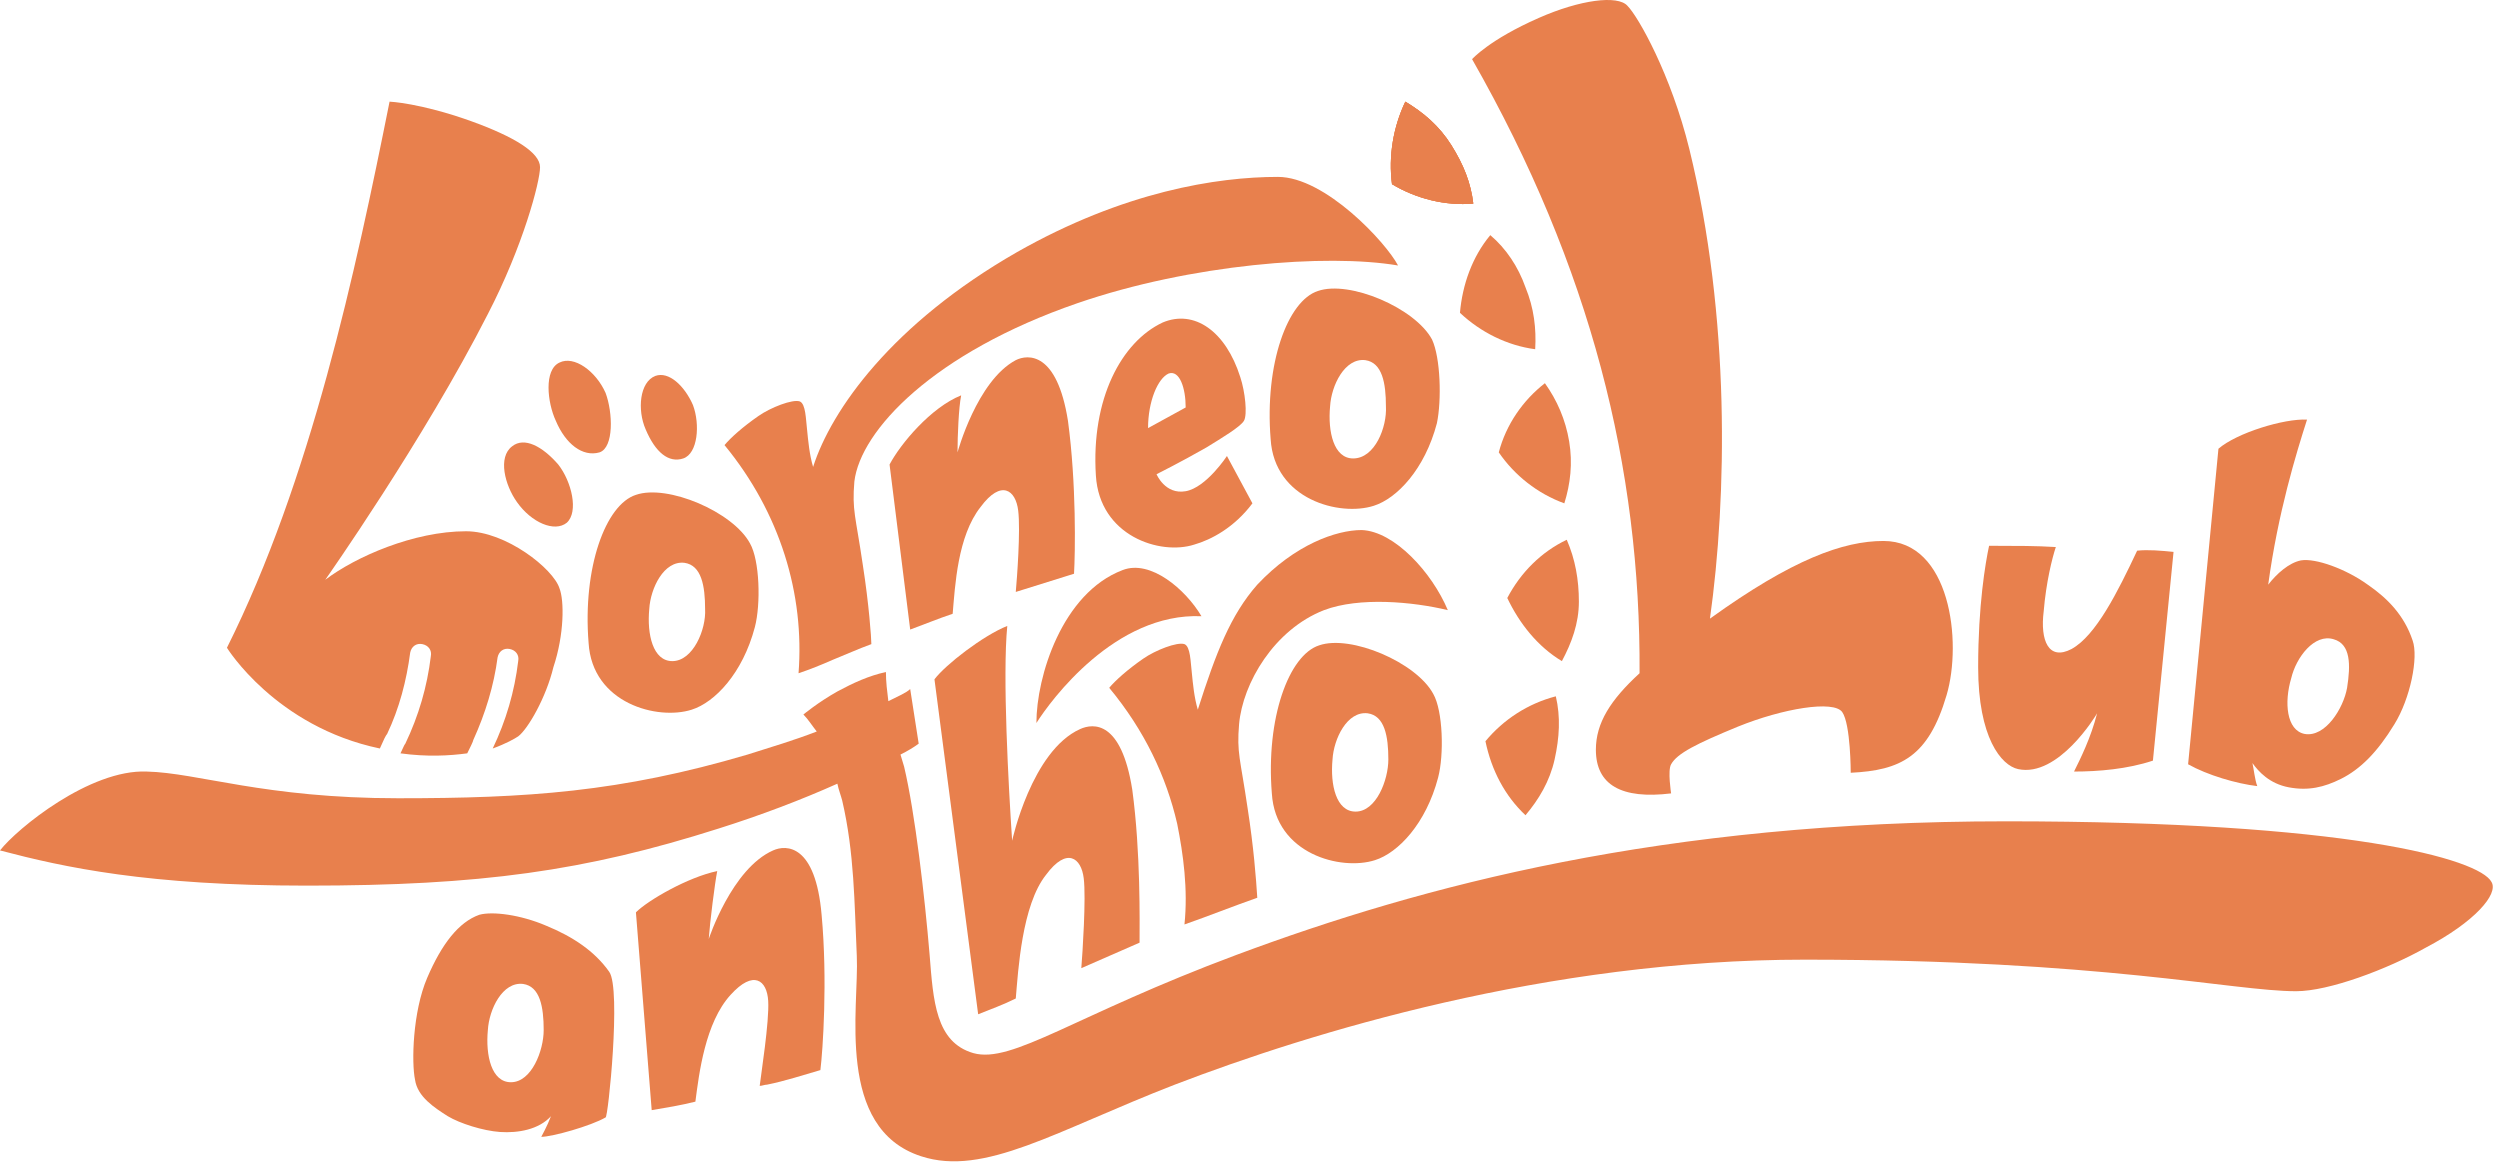
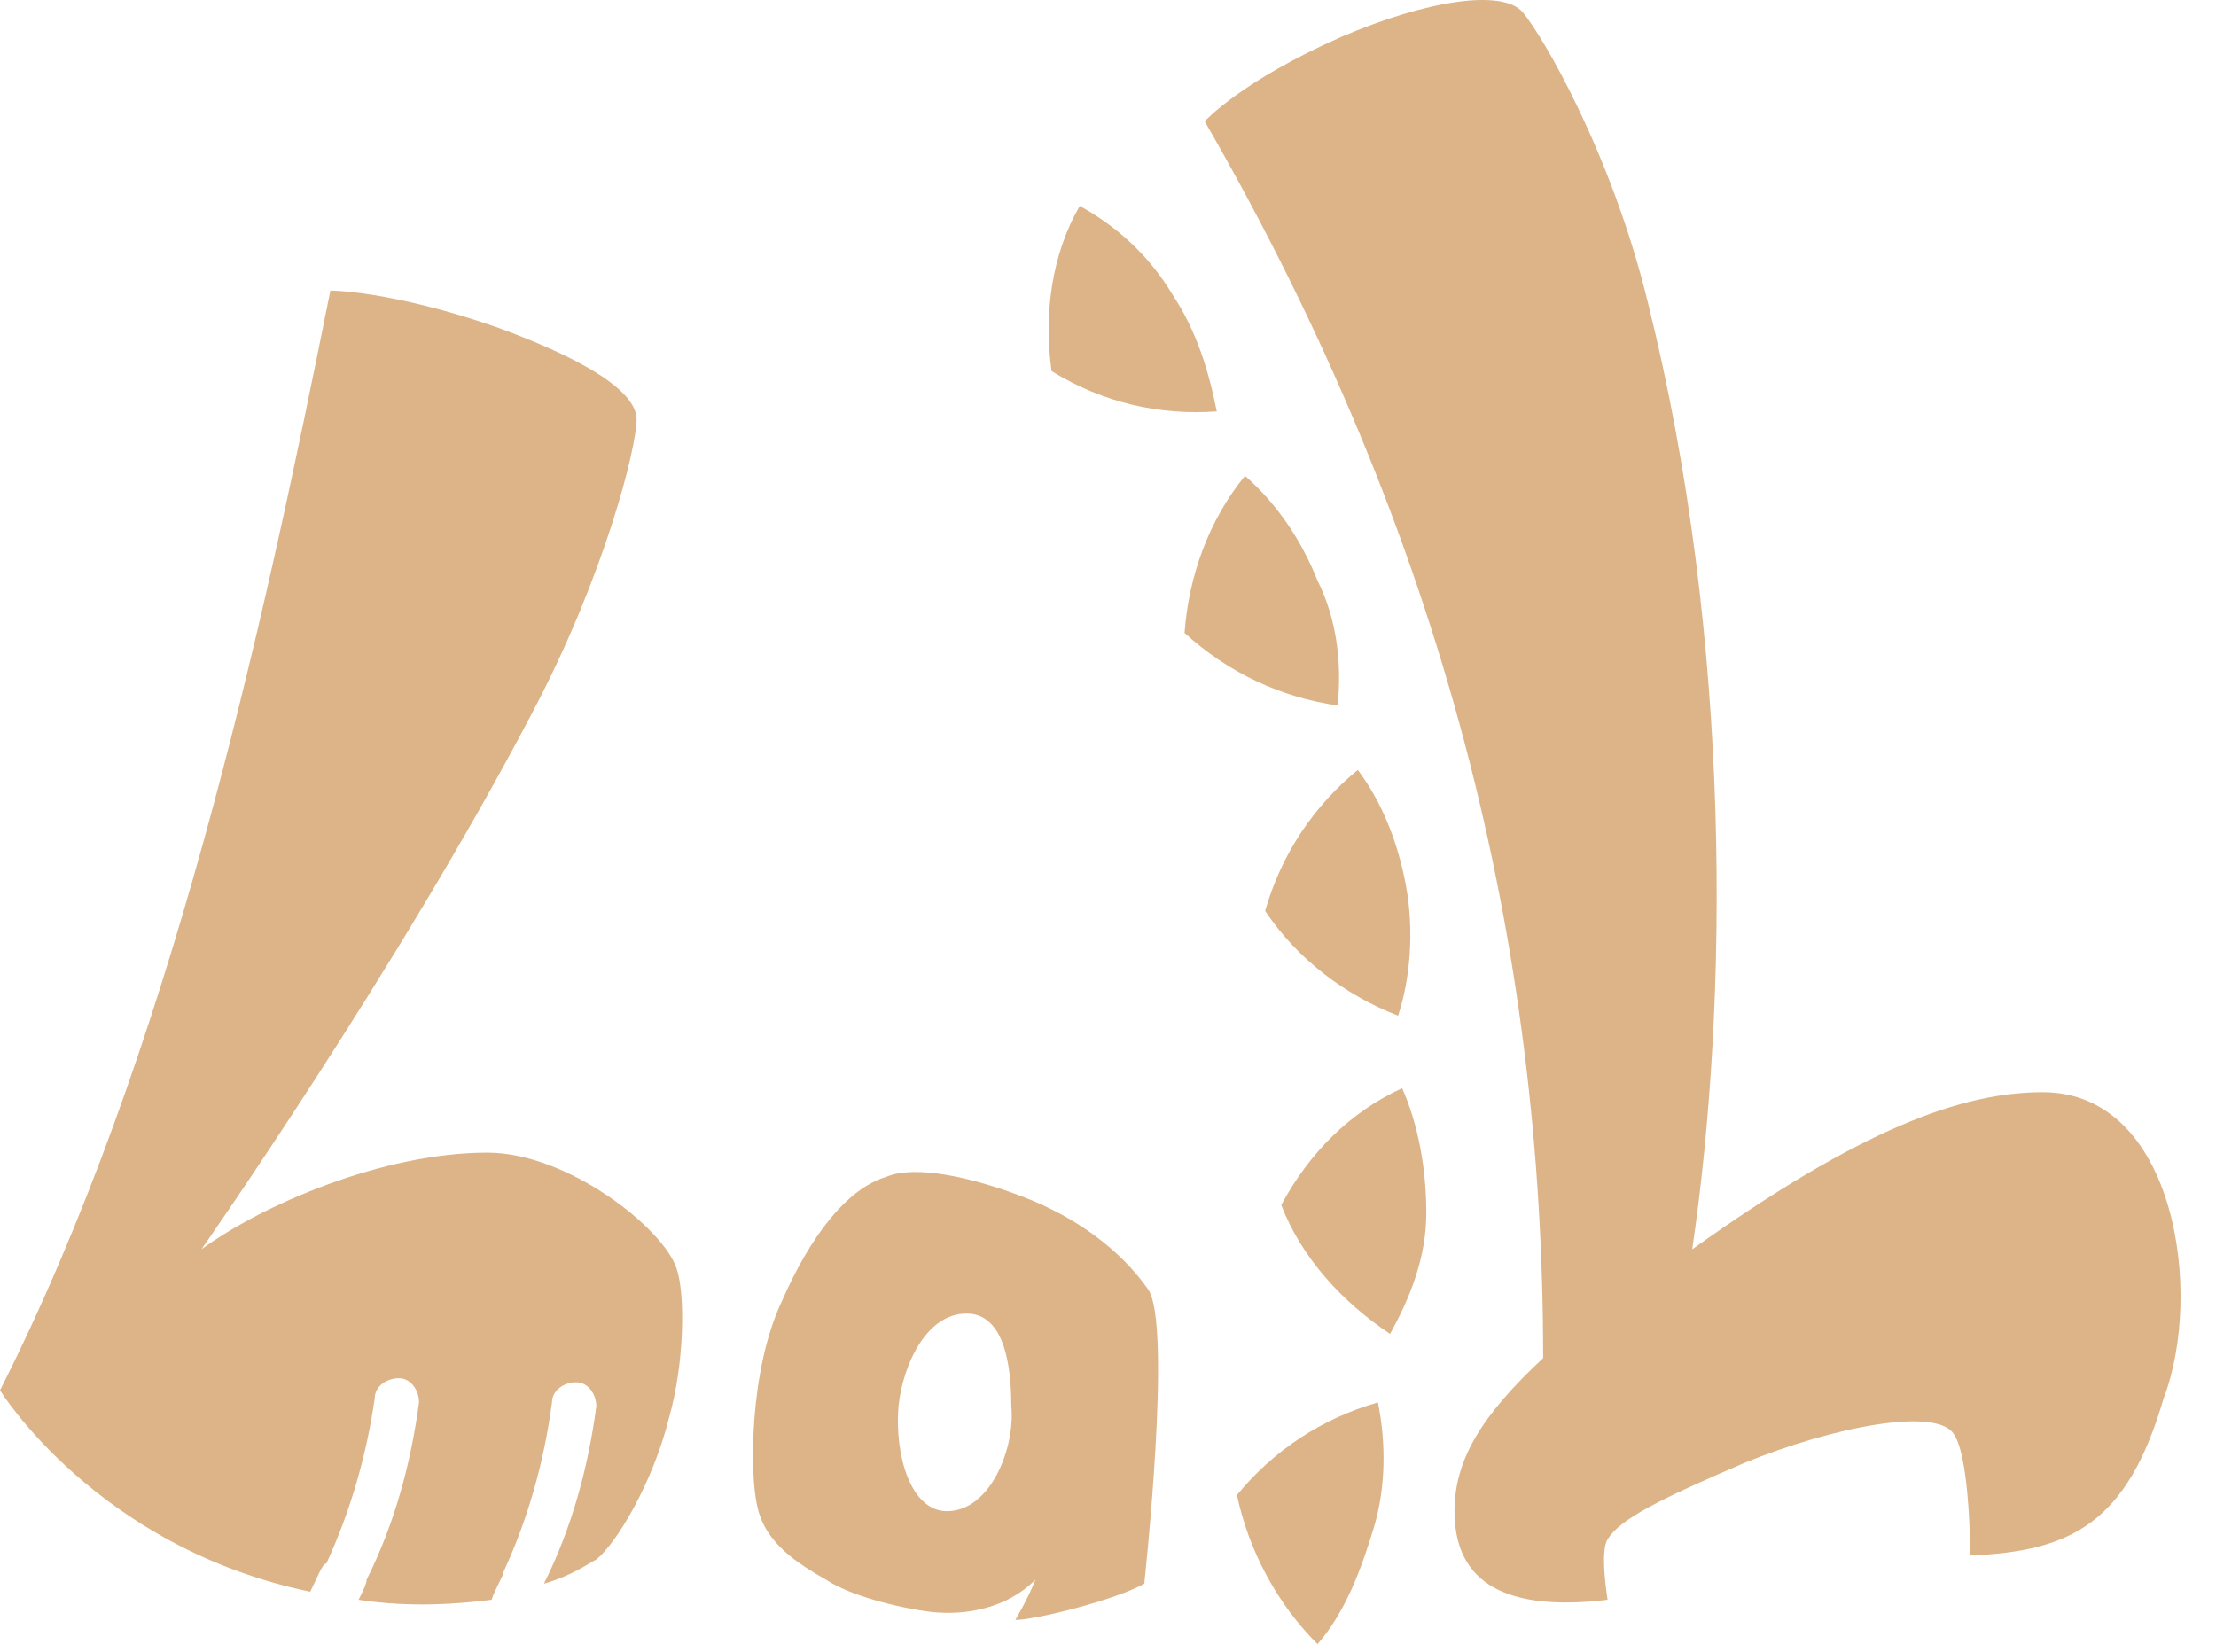
- <svg xmlns="http://www.w3.org/2000/svg" width="206" height="96" viewBox="0 0 206 96" fill="none">
-   <path d="M46.1 48.476C45.6 46.876 41.7 43.776 38.4 43.776C34.1 43.776 29.3 45.876 26.8 47.776C26.8 47.776 34.9 36.276 40.2 25.876C43.1 20.276 44.5 14.976 44.5 13.776C44.5 12.576 42.4 11.276 38.8 9.976C34.6 8.476 32.1 8.376 32.1 8.376C29.3 22.376 25.6 39.576 18.7 53.376C18.7 53.376 22.7 59.876 31.3 61.676C31.6 60.976 31.8 60.576 31.9 60.476C32.9 58.376 33.5 56.076 33.8 53.776C33.9 53.276 34.3 52.976 34.8 53.076C35.3 53.176 35.6 53.576 35.5 54.076C35.2 56.576 34.5 58.976 33.4 61.276C33.3 61.376 33.2 61.676 33 62.076C35.2 62.376 37 62.276 38.5 62.076C38.7 61.676 39 61.076 39 60.976C40 58.776 40.7 56.476 41 54.176C41.1 53.676 41.5 53.376 42 53.476C42.5 53.576 42.8 53.976 42.7 54.476C42.4 56.976 41.7 59.376 40.6 61.676C41.7 61.276 42.4 60.876 42.7 60.676C43.5 60.076 45 57.476 45.6 54.976C46.5 52.276 46.5 49.476 46.1 48.476Z" fill="#E8804D" />
-   <path d="M118 27.976C116.6 25.376 111.2 23.076 108.6 23.976C106.1 24.776 104.2 29.976 104.7 36.176C105 41.176 110.4 42.576 113.2 41.676C115.1 41.076 117.4 38.676 118.4 34.876C118.8 32.976 118.7 29.476 118 27.976ZM111.5 37.776C109.9 37.776 109.4 35.576 109.6 33.476C109.7 31.776 110.8 29.476 112.5 29.676C113.9 29.876 114.2 31.576 114.2 33.476C114.3 35.176 113.3 37.776 111.5 37.776Z" fill="#E8804D" />
-   <path d="M118.1 57.176C116.7 54.576 111.3 52.276 108.7 53.176C106.2 53.976 104.3 59.176 104.8 65.376C105.1 70.376 110.5 71.776 113.3 70.876C115.2 70.276 117.5 67.876 118.5 64.076C119 62.176 118.9 58.576 118.1 57.176ZM111.7 66.876C110.1 66.876 109.6 64.676 109.8 62.576C109.9 60.876 111 58.576 112.7 58.776C114.1 58.976 114.4 60.676 114.4 62.576C114.4 64.276 113.4 66.876 111.7 66.876Z" fill="#E8804D" />
-   <path d="M61.8 44.776C60.4 42.176 55 39.876 52.4 40.776C49.9 41.576 48 46.776 48.5 52.976C48.8 57.976 54.2 59.376 57 58.476C58.9 57.876 61.2 55.476 62.2 51.676C62.7 49.776 62.6 46.176 61.8 44.776ZM55.4 54.476C53.8 54.476 53.3 52.276 53.5 50.176C53.6 48.476 54.7 46.176 56.4 46.376C57.8 46.576 58.1 48.276 58.1 50.176C58.2 51.876 57.1 54.476 55.4 54.476Z" fill="#E8804D" />
-   <path d="M42.2 36.776C41 37.676 41.6 39.976 42.6 41.376C43.8 43.076 45.7 43.876 46.7 43.076C47.7 42.176 47.1 39.676 46 38.276C44.7 36.776 43.2 35.976 42.2 36.776Z" fill="#E8804D" />
-   <path d="M54 30.976C52.7 31.476 52.5 33.776 53.2 35.376C54 37.276 55.1 38.176 56.3 37.776C57.5 37.376 57.7 34.976 57.1 33.376C56.4 31.776 55.1 30.576 54 30.976Z" fill="#E8804D" />
-   <path d="M46.1 29.876C44.8 30.476 45.1 33.176 45.8 34.676C46.6 36.576 48 37.676 49.4 37.276C50.6 36.876 50.5 33.976 49.9 32.376C49.1 30.576 47.3 29.276 46.1 29.876Z" fill="#E8804D" />
-   <path d="M115.2 21.876C109.3 20.876 98.1 21.776 88.8 24.976C76.9 29.076 70.9 35.476 70.4 39.676C70.2 42.076 70.5 42.476 71.1 46.576C71.6 49.776 71.8 52.576 71.8 53.076C70.7 53.476 69.6 53.976 68.6 54.376C67.7 54.776 66.7 55.176 65.8 55.476C66.3 48.976 64.3 42.276 59.7 36.676C60.2 36.076 61.2 35.176 62.5 34.276C63.5 33.576 65.3 32.876 65.9 33.076C66.4 33.276 66.4 34.576 66.5 35.376C66.6 36.376 66.7 37.476 67 38.476C68.5 33.776 73.5 26.676 83.8 20.776C92.6 15.776 100.3 14.576 105.3 14.576C109.2 14.576 114.2 19.976 115.2 21.876Z" fill="#E8804D" />
-   <path d="M119.3 50.276C116.4 49.576 112 49.176 109.1 50.276C105 51.876 102.4 56.276 102.1 59.676C101.9 62.076 102.2 62.476 102.8 66.576C103.3 69.776 103.5 72.376 103.6 73.976C101.6 74.676 99.6 75.476 97.6 76.176C97.9 73.276 97.5 70.376 97 67.876C96.1 63.976 94.3 60.176 91.4 56.676C91.9 56.076 92.9 55.176 94.2 54.276C95.2 53.576 97 52.876 97.6 53.076C98.1 53.276 98.1 54.576 98.2 55.376C98.3 56.376 98.4 57.476 98.7 58.476C100.2 53.776 101.4 50.676 103.6 48.176C106.7 44.876 110.1 43.676 112.2 43.676C114.9 43.776 118 47.176 119.3 50.276Z" fill="#E8804D" />
-   <path d="M88.5 47.276C86.9 47.776 85.3 48.276 83.7 48.776C83.8 47.676 84.1 43.676 83.9 42.076C83.7 40.376 82.5 39.476 80.8 41.776C78.9 44.176 78.7 48.276 78.5 50.576C77.3 50.976 76.1 51.476 75 51.876L73.3 38.276C74.2 36.576 76.7 33.576 79.2 32.576C79 33.576 78.9 35.876 78.9 37.276C78.9 37.276 80.5 31.376 83.7 29.676C84.7 29.176 87.1 28.976 88 34.676C88.7 39.876 88.6 45.576 88.5 47.276Z" fill="#E8804D" />
-   <path d="M179.1 45.476L177.4 62.676C175.3 63.376 172.9 63.576 170.9 63.576C171.4 62.576 172.3 60.776 172.8 58.776C172.7 58.976 169.6 64.076 166.3 63.376C164.9 63.076 163 60.776 163 54.976C163 49.876 163.6 46.376 163.9 44.976C164.1 44.976 164.3 44.976 164.5 44.976C166.1 44.976 167.8 44.976 169.4 45.076C169.1 45.976 168.6 47.976 168.4 50.376C168.1 52.776 168.8 54.476 170.7 53.476C172.7 52.376 174.5 48.776 176.1 45.376C177 45.276 178.1 45.376 179.1 45.476Z" fill="#E8804D" />
-   <path d="M93.9 77.676C92.3 78.376 90.7 79.076 89.1 79.776C89.2 78.576 89.5 73.976 89.3 72.376C89.1 70.676 87.9 69.776 86.2 72.076C84.2 74.576 83.9 79.976 83.7 82.276C82.7 82.776 81.6 83.176 80.6 83.576L77 55.976C77.9 54.776 81 52.376 83 51.576C82.6 55.676 83.1 64.776 83.4 69.276C83.4 69.276 85 61.876 89 60.076C90.1 59.576 92.4 59.376 93.3 65.076C94 70.276 93.9 75.976 93.9 77.676Z" fill="#E8804D" />
-   <path d="M67.6 88.176C66.2 88.576 64.7 89.076 63.2 89.376C63 89.376 62.8 89.476 62.6 89.476C62.7 88.576 63.4 84.176 63.3 82.476C63.2 80.776 62.1 79.876 60.2 81.976C58.1 84.276 57.6 88.476 57.3 90.776C56.1 91.076 54.9 91.276 53.7 91.476L52.4 75.176C53.4 74.176 56.7 72.276 59.1 71.776C58.9 72.776 58.5 75.976 58.4 77.376C58.4 77.376 60.3 71.576 63.7 70.076C64.8 69.576 67.2 69.576 67.7 75.376C68.2 80.776 67.8 86.576 67.6 88.176Z" fill="#E8804D" />
-   <path d="M101.1 37.576C101.1 37.576 99.4 40.176 97.7 40.476C96 40.776 95.3 39.076 95.3 39.076C95.3 39.076 97.3 38.076 99.4 36.876C100.7 36.076 102.2 35.176 102.5 34.676C102.8 34.176 102.6 32.276 102.2 31.076C101 27.276 98.4 25.476 95.8 26.576C92.4 28.176 89.9 32.876 90.3 39.176C90.6 44.176 95.6 45.776 98.4 44.876C99.8 44.476 101.7 43.476 103.2 41.476L101.1 37.576ZM96.3 30.776C97.2 30.476 97.7 31.976 97.7 33.576L94.6 35.276C94.6 33.076 95.4 31.176 96.3 30.776Z" fill="#E8804D" />
-   <path d="M50.2 80.076C49 78.376 47.2 77.176 45 76.276C42.9 75.376 40.6 75.076 39.5 75.376C37.8 75.976 36.4 77.776 35.2 80.576C34 83.376 33.9 87.576 34.2 88.976C34.4 90.376 35.8 91.276 36.9 91.976C37.9 92.576 39.8 93.176 41.2 93.276C42.7 93.376 44.4 93.076 45.4 91.976C45.1 92.776 44.6 93.676 44.6 93.676C45.5 93.676 48.7 92.776 49.9 92.076C50.1 92.176 51.2 81.476 50.2 80.076ZM42.1 89.176C40.5 89.176 40 86.976 40.2 84.876C40.3 83.176 41.4 80.876 43.1 81.076C44.5 81.276 44.8 82.976 44.8 84.876C44.8 86.576 43.8 89.176 42.1 89.176Z" fill="#E8804D" />
-   <path d="M205.3 72.676C204.3 70.776 193.4 67.676 165.3 67.676C137 67.676 117.2 72.976 101.9 78.676C88.5 83.676 83.4 87.676 80.2 86.776C77.1 85.876 76.9 82.476 76.6 78.676C76.2 73.876 75.4 66.976 74.5 63.176C74.4 62.876 74.3 62.476 74.2 62.176C74.8 61.876 75.3 61.576 75.7 61.276L75 56.776C74.7 57.076 74 57.376 73.2 57.776C73.1 56.976 73 56.176 73 55.376C71.6 55.676 70.3 56.276 69 56.976C67.4 57.876 66.2 58.876 66.2 58.876C66.6 59.276 66.9 59.776 67.3 60.276C65.5 60.976 63.5 61.576 61.6 62.176C51.1 65.276 43.4 65.776 32.8 65.776C21.8 65.776 16.3 63.676 12.1 63.576C7.4 63.376 1.4 68.276 0 70.076C5.3 71.476 12.2 72.976 25.3 72.976C39.6 72.976 48.2 71.776 59.2 68.276C62.7 67.176 66.1 65.876 69 64.576C69.1 65.076 69.3 65.576 69.4 65.976C70.4 70.276 70.4 74.376 70.6 78.776C70.8 82.976 68.8 92.976 75.9 95.276C81.1 96.976 87 93.176 96.8 89.376C108 85.076 127.5 79.076 148.7 79.076C173.2 79.076 184 81.676 189.2 81.676C191.9 81.676 196.7 79.876 199.9 78.076C203.9 75.976 205.9 73.676 205.3 72.676Z" fill="#E8804D" />
-   <path d="M155.2 44.576C151.9 44.576 147.7 46.076 140.9 50.976C142.3 40.976 142.6 26.176 139.2 12.276C137.7 6.176 135 1.376 134.1 0.476C133.3 -0.424 130.2 -0.024 126.8 1.476C122.7 3.276 121.3 4.876 121.3 4.876C131.1 22.076 135.2 38.576 135.1 55.476C132.7 57.676 131.5 59.576 131.5 61.776C131.5 64.676 133.6 65.876 137.7 65.376C137.7 65.376 137.4 63.476 137.7 62.976C138.2 62.076 139.8 61.276 143.2 59.876C146.9 58.376 151.1 57.676 151.8 58.676C152.5 59.676 152.5 63.676 152.5 63.676C156.6 63.476 158.9 62.376 160.4 57.276C161.7 52.876 160.7 44.576 155.2 44.576Z" fill="#E8804D" />
-   <path d="M121.4 16.776C119.1 16.976 116.7 16.376 114.7 15.176C114.4 12.876 114.8 10.476 115.8 8.376C117.3 9.276 118.6 10.376 119.6 11.976C120.6 13.576 121.2 15.076 121.4 16.776Z" fill="#E8804D" />
-   <path d="M121.4 16.776C119.1 16.976 116.7 16.376 114.7 15.176C114.4 12.876 114.8 10.476 115.8 8.376C117.3 9.276 118.6 10.376 119.6 11.976C120.6 13.576 121.2 15.076 121.4 16.776Z" fill="#E8804D" />
-   <path d="M121.4 16.776C119.1 16.976 116.7 16.376 114.7 15.176C114.4 12.876 114.8 10.476 115.8 8.376C117.3 9.276 118.6 10.376 119.6 11.976C120.6 13.576 121.2 15.076 121.4 16.776Z" fill="#E8804D" />
-   <path d="M126.5 28.776C124.2 28.476 122 27.376 120.3 25.776C120.5 23.476 121.3 21.176 122.8 19.376C124.1 20.476 125.1 21.976 125.7 23.676C126.4 25.376 126.6 27.076 126.5 28.776Z" fill="#E8804D" />
-   <path d="M128.9 41.476C126.7 40.676 124.8 39.176 123.5 37.276C124.1 34.976 125.5 32.976 127.3 31.576C128.3 32.976 129 34.576 129.3 36.376C129.6 38.176 129.4 39.876 128.9 41.476Z" fill="#E8804D" />
-   <path d="M128.7 54.476C126.7 53.276 125.2 51.376 124.2 49.276C125.3 47.176 127 45.476 129.1 44.476C129.8 46.076 130.1 47.776 130.1 49.576C130.1 51.376 129.5 52.976 128.7 54.476Z" fill="#E8804D" />
-   <path d="M125.7 67.176C124 65.576 122.9 63.476 122.4 61.076C123.9 59.276 125.9 57.976 128.2 57.376C128.6 59.076 128.5 60.776 128.1 62.576C127.7 64.376 126.8 65.876 125.7 67.176Z" fill="#E8804D" />
-   <path d="M85.4 59.576C85.4 55.776 87.5 48.876 92.5 46.976C94.8 46.076 97.7 48.576 99 50.776C91.9 50.476 86.6 57.676 85.4 59.576Z" fill="#E8804D" />
-   <path d="M198.8 52.776C198.1 50.676 196.7 49.276 195.1 48.176C193.3 46.876 190.8 45.976 189.6 46.176C188.6 46.376 187.6 47.276 186.9 48.176C187.7 42.276 189.2 37.376 190.1 34.576C188.2 34.476 184.3 35.676 182.8 36.976L180.3 62.976C181.9 63.876 184.3 64.576 186 64.776C185.8 64.276 185.7 63.276 185.6 62.876C186.1 63.576 187 64.576 188.6 64.876C190.2 65.176 191.5 64.876 192.9 64.176C194.5 63.376 195.9 61.976 197.3 59.676C198.6 57.576 199.3 54.176 198.8 52.776ZM193.4 56.676C193.1 58.376 191.6 60.776 189.9 60.476C188.4 60.176 188.2 57.876 188.8 55.876C189.2 54.176 190.7 52.176 192.3 52.676C193.7 53.076 193.7 54.776 193.4 56.676Z" fill="#E8804D" />
+ <svg xmlns="http://www.w3.org/2000/svg" width="55" height="41" viewBox="0 0 55 41" fill="none">
+   <path d="M28.5 32.012C27.8 31.012 26.7 30.212 25.4 29.712C24.1 29.212 22.7 28.912 22 29.212C21 29.512 20.1 30.712 19.4 32.312C18.6 34.012 18.6 36.612 18.8 37.412C19 38.312 19.8 38.812 20.5 39.212C21.1 39.612 22.3 39.912 23.1 40.012C24 40.112 25 39.912 25.7 39.212C25.5 39.712 25.2 40.212 25.2 40.212C25.7 40.212 27.7 39.712 28.4 39.312C28.4 39.312 29.1 32.912 28.5 32.012ZM23.5 37.512C22.6 37.512 22.2 36.112 22.3 34.912C22.4 33.912 23 32.512 24.1 32.612C24.9 32.712 25.1 33.812 25.1 34.912C25.2 35.912 24.6 37.512 23.5 37.512Z" fill="#DDB487" />
+   <path d="M50.7 27.112C48.7 27.112 46.2 28.012 42 31.012C42.9 24.912 43 15.912 40.9 7.512C40 3.812 38.3 0.912 37.8 0.312C37.3 -0.288 35.4 0.012 33.3 0.912C30.8 2.012 29.9 3.012 29.9 3.012C35.9 13.412 38.3 23.512 38.3 33.712C36.8 35.112 36.1 36.212 36.1 37.512C36.1 39.312 37.4 40.012 39.9 39.712C39.9 39.712 39.7 38.512 39.9 38.212C40.2 37.712 41.2 37.212 43.3 36.312C45.5 35.412 48.1 34.912 48.5 35.612C48.9 36.212 48.9 38.612 48.9 38.612C51.4 38.512 52.8 37.812 53.7 34.712C54.7 32.112 54 27.112 50.7 27.112Z" fill="#DDB487" />
+   <path d="M30.2 10.212C28.8 10.312 27.4 10.012 26.1 9.212C25.9 7.812 26.1 6.312 26.8 5.112C27.7 5.612 28.5 6.312 29.1 7.312C29.7 8.212 30 9.212 30.2 10.212Z" fill="#DDB487" />
+   <path d="M33.2 17.512C31.8 17.312 30.5 16.712 29.4 15.712C29.5 14.312 30 12.912 30.9 11.812C31.7 12.512 32.3 13.412 32.7 14.412C33.2 15.412 33.3 16.512 33.2 17.512Z" fill="#DDB487" />
+   <path d="M34.7 25.212C33.4 24.712 32.2 23.812 31.4 22.612C31.8 21.212 32.6 20.012 33.7 19.112C34.3 19.912 34.7 20.912 34.9 22.012C35.1 23.112 35 24.312 34.7 25.212Z" fill="#DDB487" />
+   <path d="M34.5 33.112C33.3 32.312 32.3 31.212 31.8 29.912C32.5 28.612 33.5 27.612 34.8 27.012C35.2 27.912 35.4 29.012 35.4 30.112C35.4 31.212 35 32.212 34.5 33.112Z" fill="#DDB487" />
+   <path d="M32.7 40.812C31.7 39.812 31 38.512 30.7 37.112C31.6 36.012 32.8 35.212 34.2 34.812C34.4 35.812 34.4 36.912 34.1 37.912C33.8 38.912 33.4 40.012 32.7 40.812Z" fill="#DDB487" />
+   <path d="M16.8 31.512C16.5 30.512 14.1 28.612 12.1 28.612C9.5 28.612 6.5 29.912 5 31.012C5 31.012 9.9 24.012 13.2 17.712C15 14.312 15.8 11.112 15.8 10.412C15.8 9.712 14.5 8.912 12.3 8.112C9.7 7.212 8.2 7.212 8.2 7.212C6.5 15.712 4.2 26.212 0 34.512C0 34.512 2.4 38.412 7.7 39.512C7.9 39.112 8 38.812 8.1 38.812C8.7 37.512 9.1 36.112 9.3 34.712C9.3 34.412 9.6 34.212 9.9 34.212C10.2 34.212 10.4 34.512 10.4 34.812C10.2 36.312 9.8 37.812 9.1 39.212C9.1 39.312 9 39.512 8.9 39.712C10.2 39.912 11.4 39.812 12.2 39.712C12.3 39.412 12.5 39.112 12.5 39.012C13.1 37.712 13.5 36.312 13.7 34.812C13.7 34.512 14 34.312 14.3 34.312C14.6 34.312 14.8 34.612 14.8 34.912C14.6 36.412 14.2 37.912 13.5 39.312C14.2 39.112 14.6 38.812 14.8 38.712C15.3 38.312 16.2 36.812 16.6 35.212C17 33.812 17 32.112 16.8 31.512Z" fill="#DDB487" />
</svg>
